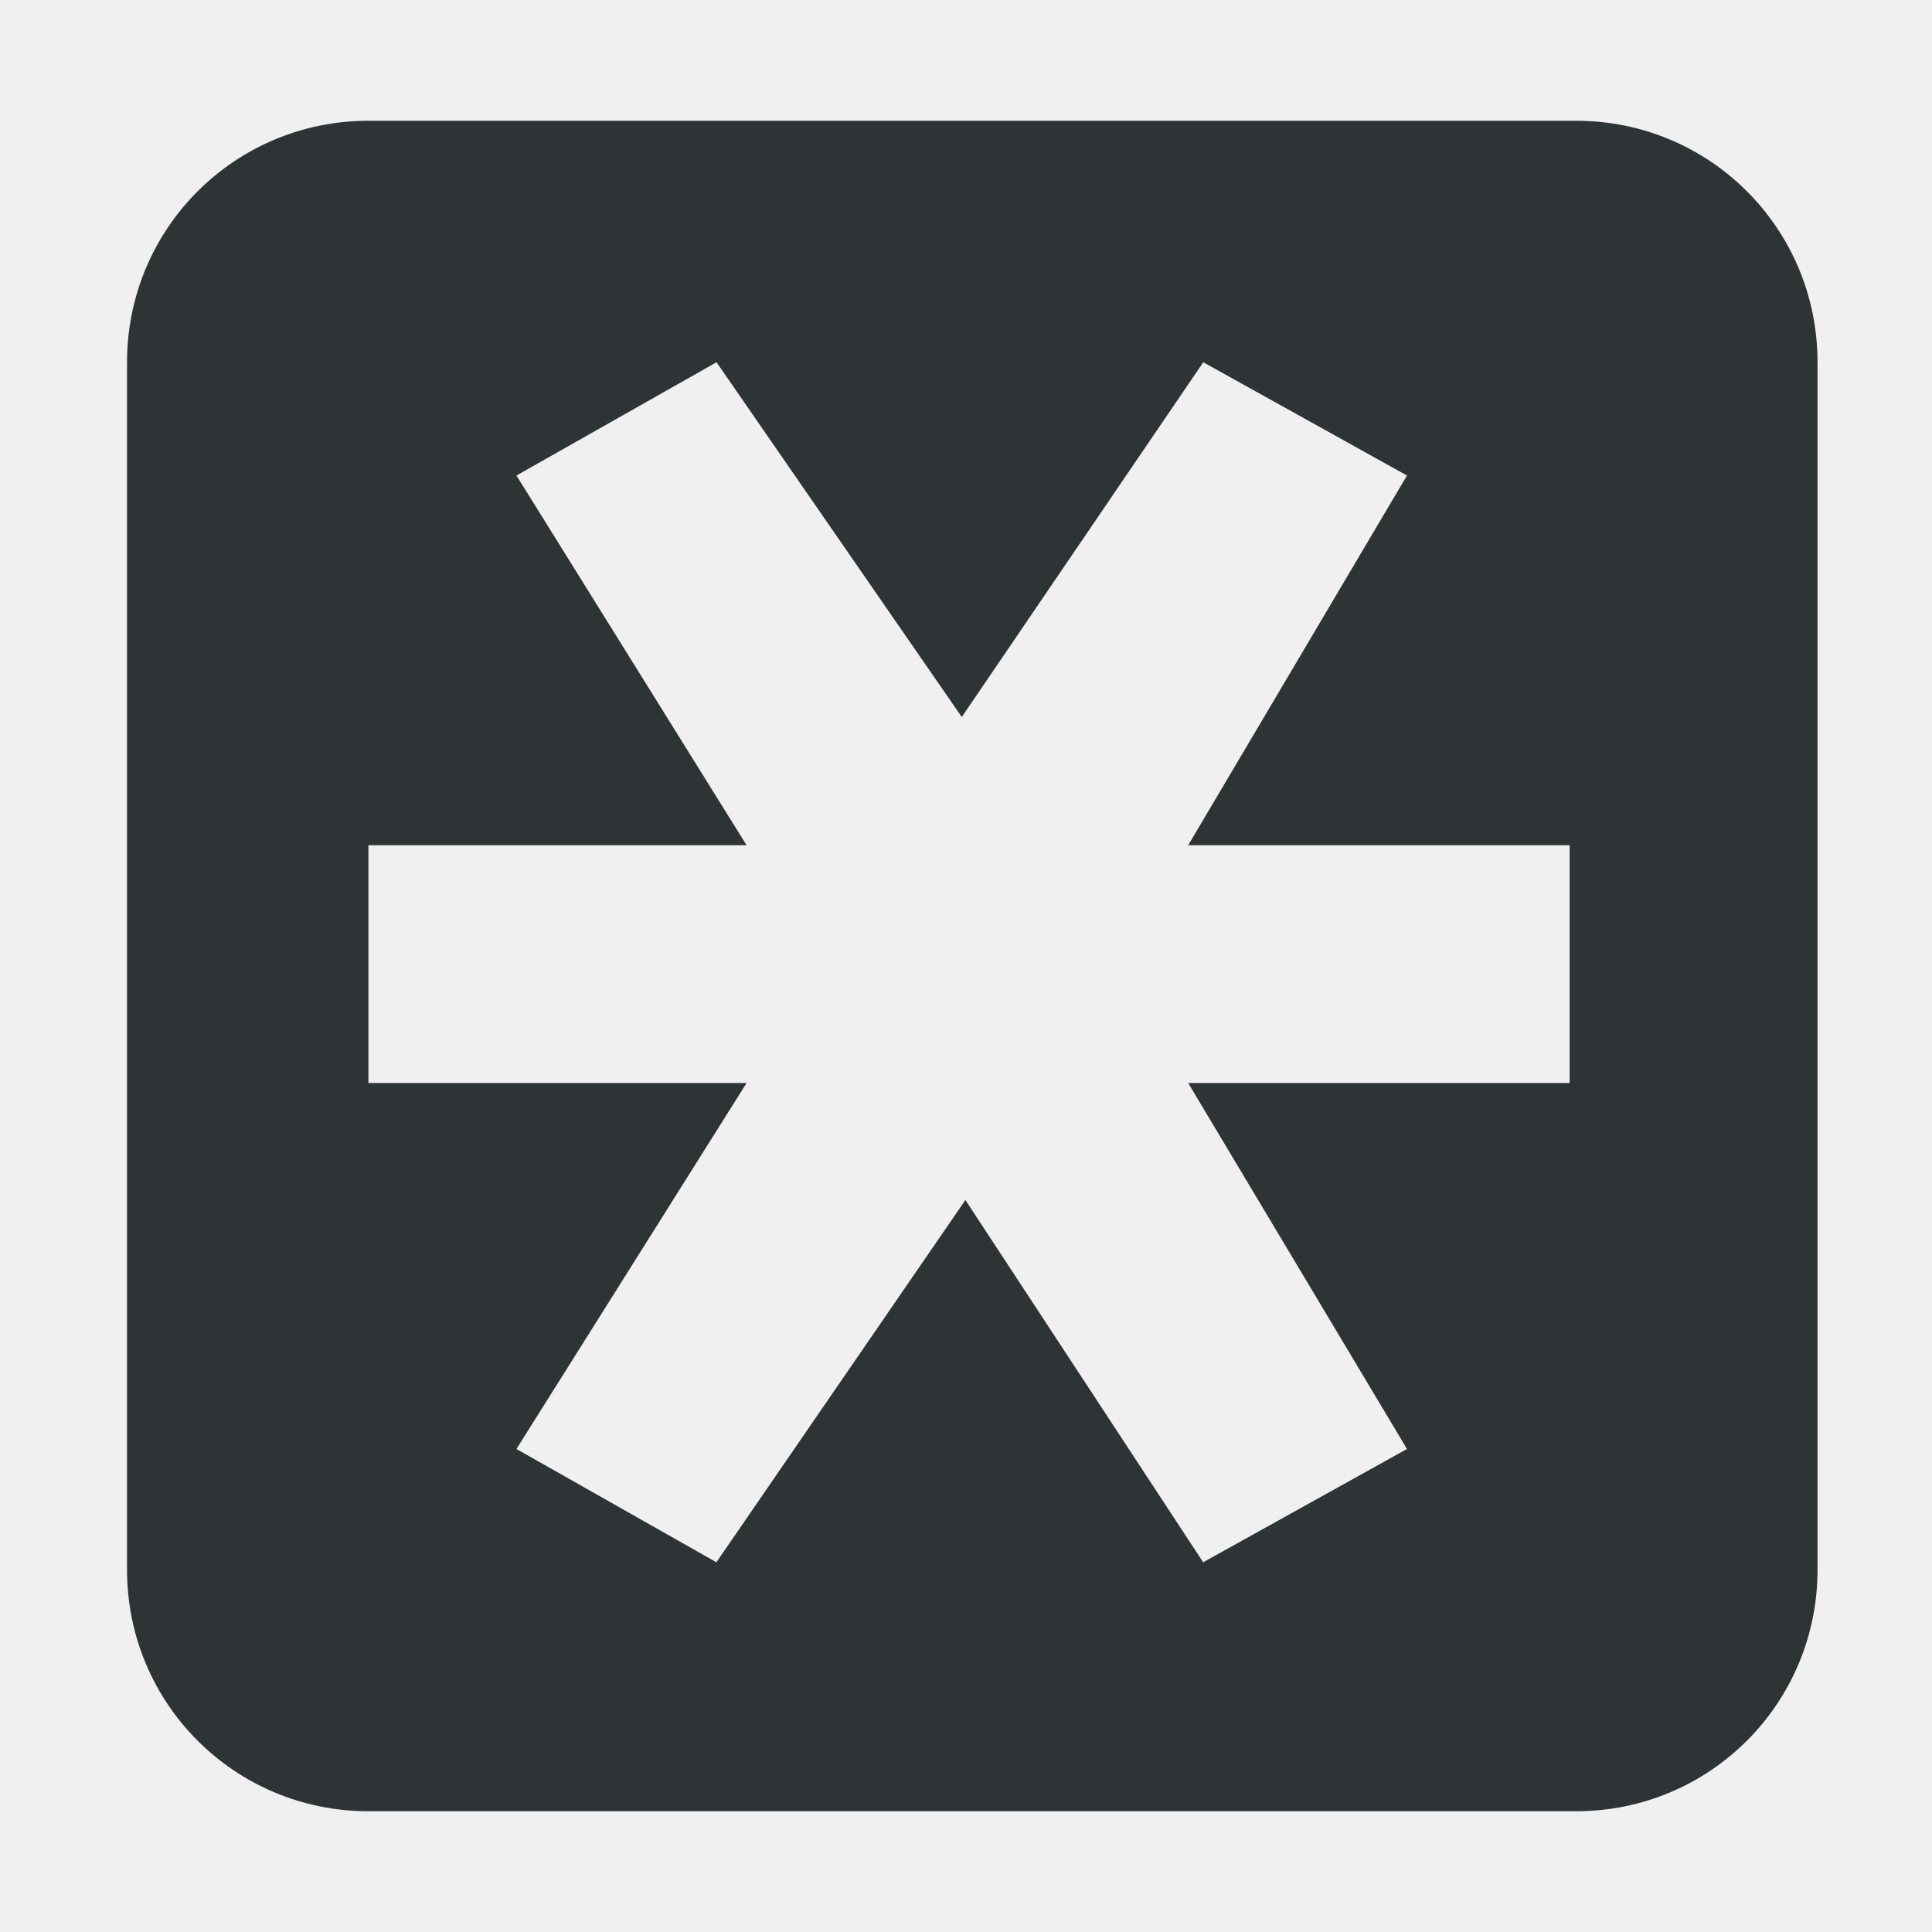
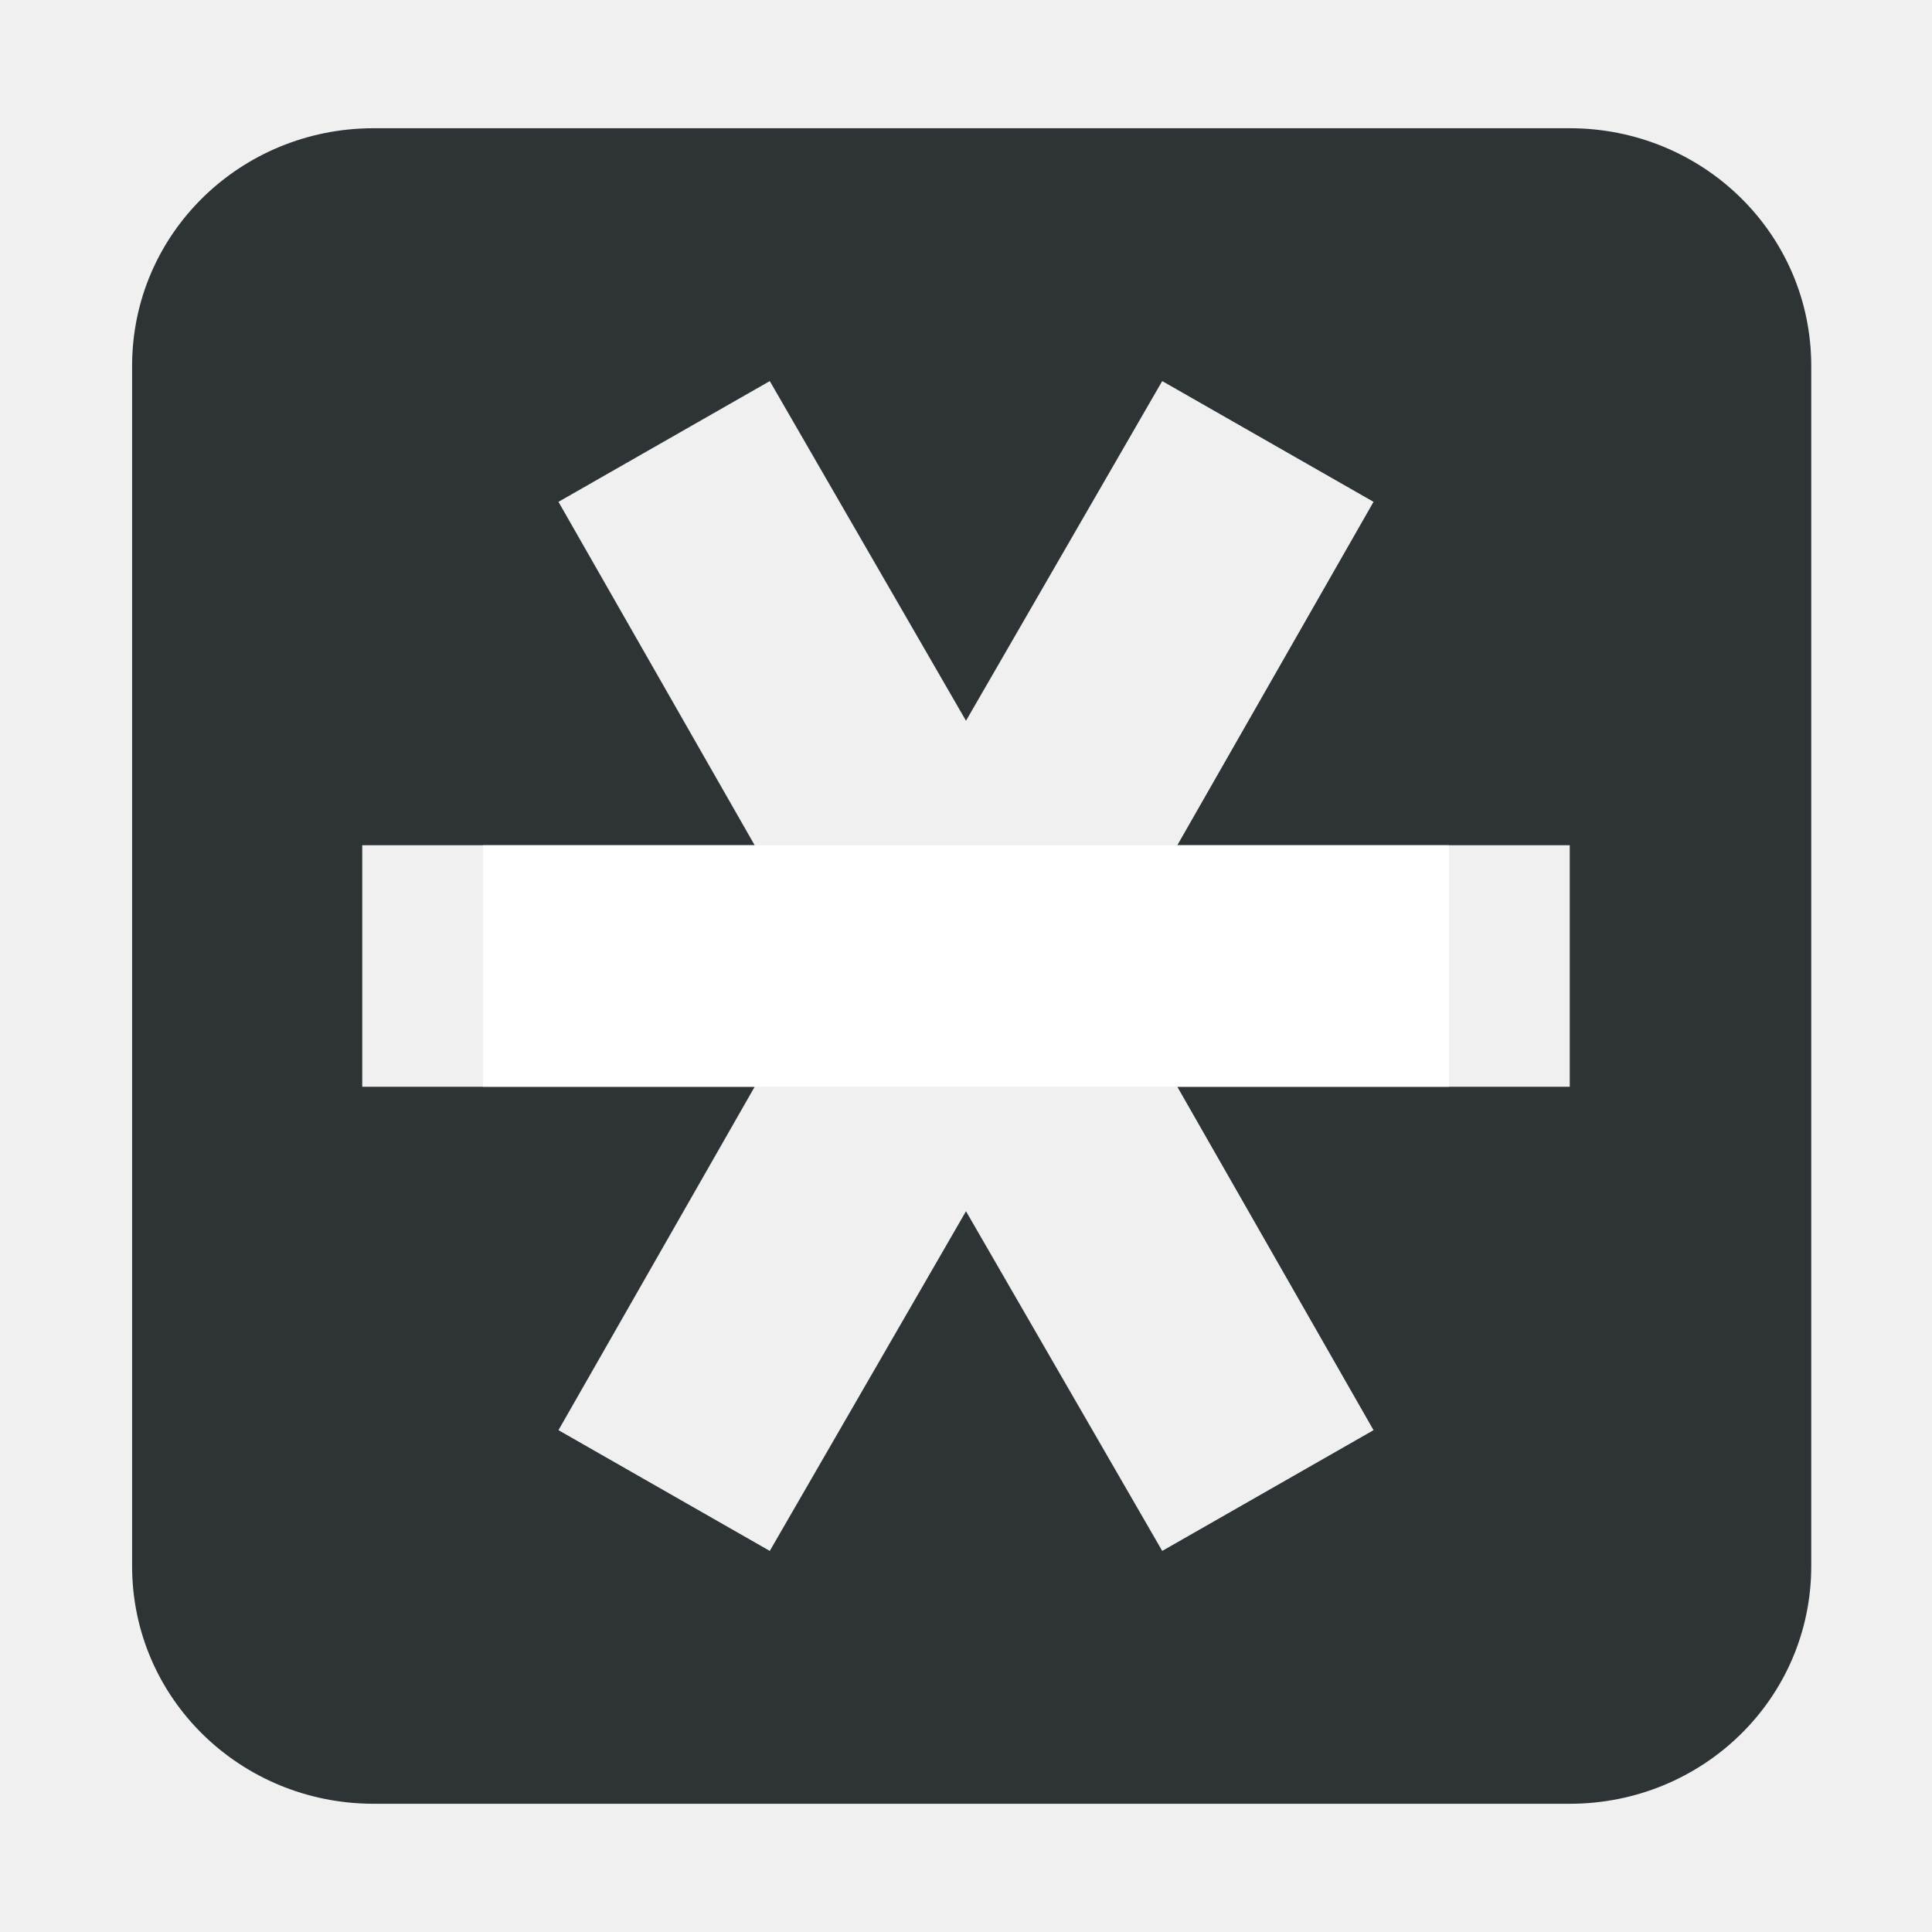
- <svg xmlns="http://www.w3.org/2000/svg" height="16px" width="16px" version="1.1">
-   <g>
-     <path d="m3.052 1c-1.108 0-2 0.892-2 2v10c0 1.108 0.892 2 2 2h10c1.108 0 2-0.892 2-2v-10c0-1.108-0.892-2-2-2zm2.882 2 2.031 2.938 2-2.938 1.687 0.938-1.812 3.062h3.159v1.969h-3.159l1.812 3.031-1.688 0.938-1.969-3-2.062 3-1.656-0.938 1.906-3.031h-3.132v-1.969h3.132l-1.906-3.062z" fill="#2e3436" />
+ <svg xmlns="http://www.w3.org/2000/svg" height="16px" width="16px" version="1.1" id="svg8317">
+   <defs id="defs8329" />
+   <g id="g8325">
+     <path style="fill:#2e3436" d="M 3.094 1.062 C 1.994 1.062 1.094 1.932 1.094 3.031 L 1.094 12.969 C 1.094 14.068 1.994 14.938 3.094 14.938 L 13 14.938 C 14.1 14.938 15 14.068 15 12.969 L 15 3.031 C 15 1.932 14.1 1.062 13 1.062 L 3.094 1.062 z M 6.375 3.156 L 8 5.969 L 9.625 3.156 L 11.375 4.156 L 9.75 7 L 13 7 L 13 9 L 9.75 9 L 11.375 11.844 L 9.625 12.844 L 8 10.031 L 6.375 12.844 L 4.625 11.844 L 6.25 9 L 3 9 L 3 7 L 6.25 7 L 4.625 4.156 L 6.375 3.156 z " id="path8327" />
+     <rect y="7" x="4" height="2" width="8" id="rect8355" style="fill:white;fill-opacity:1;stroke:none" />
  </g>
</svg>
